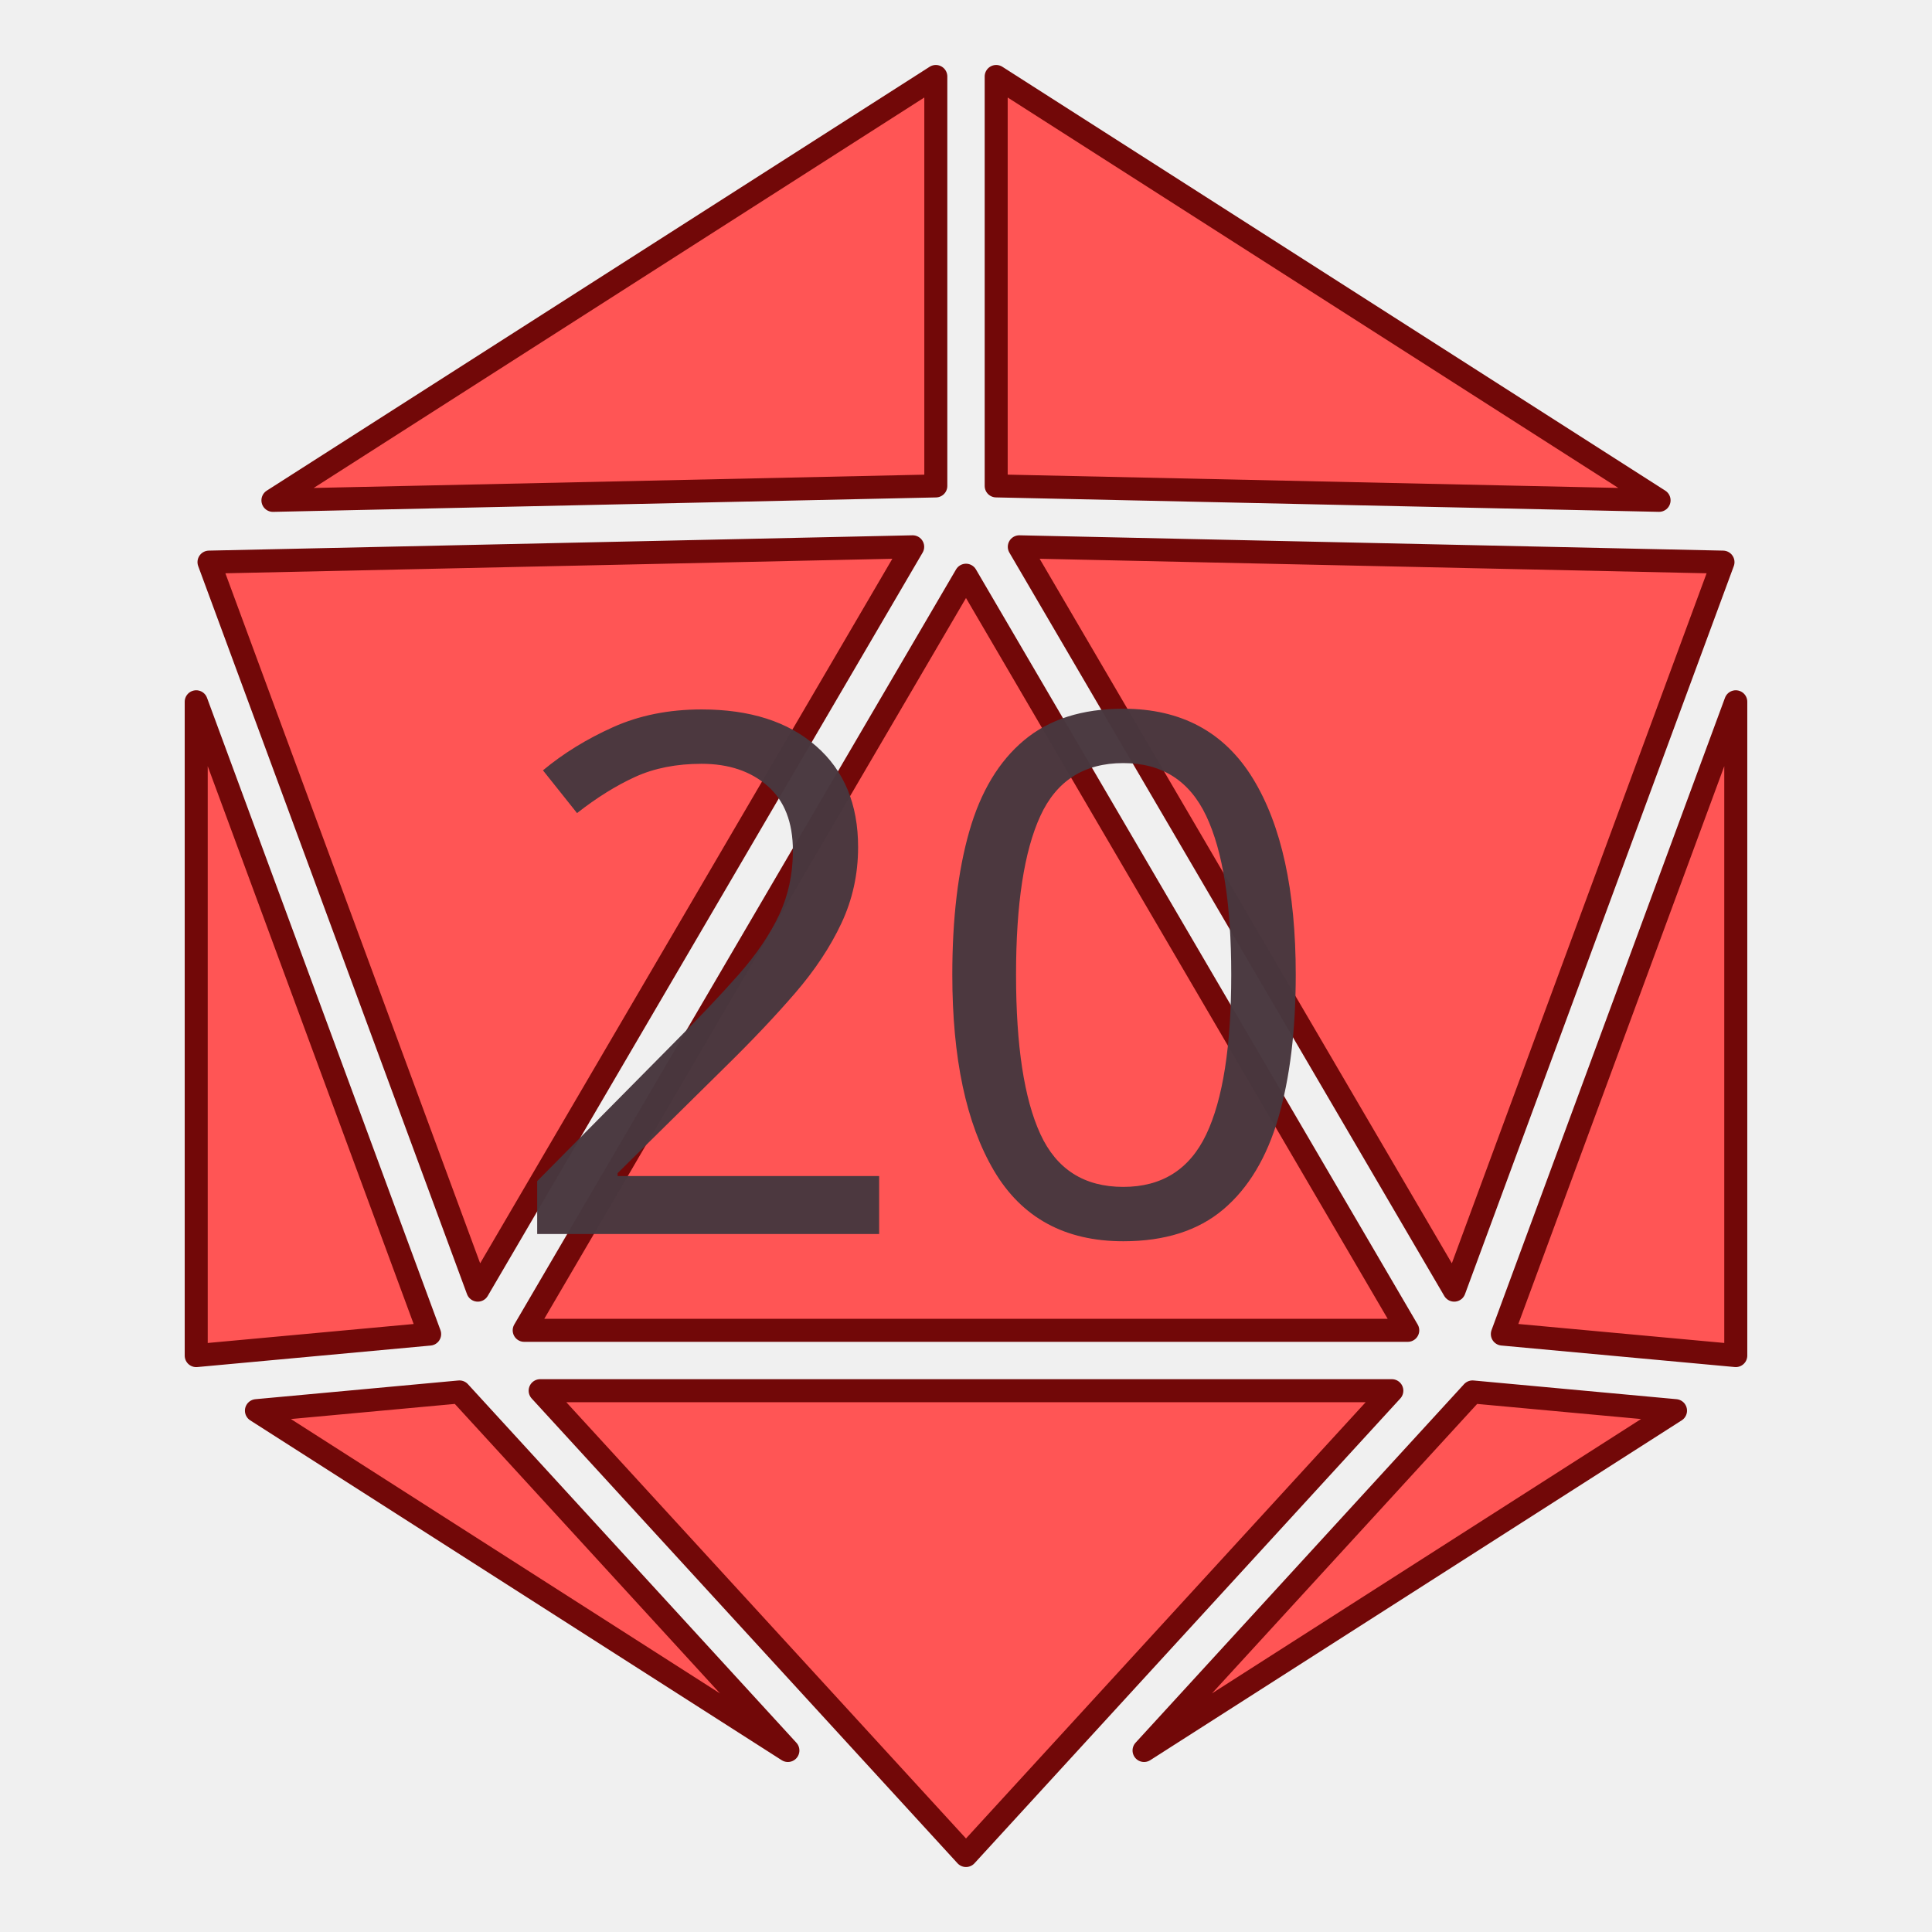
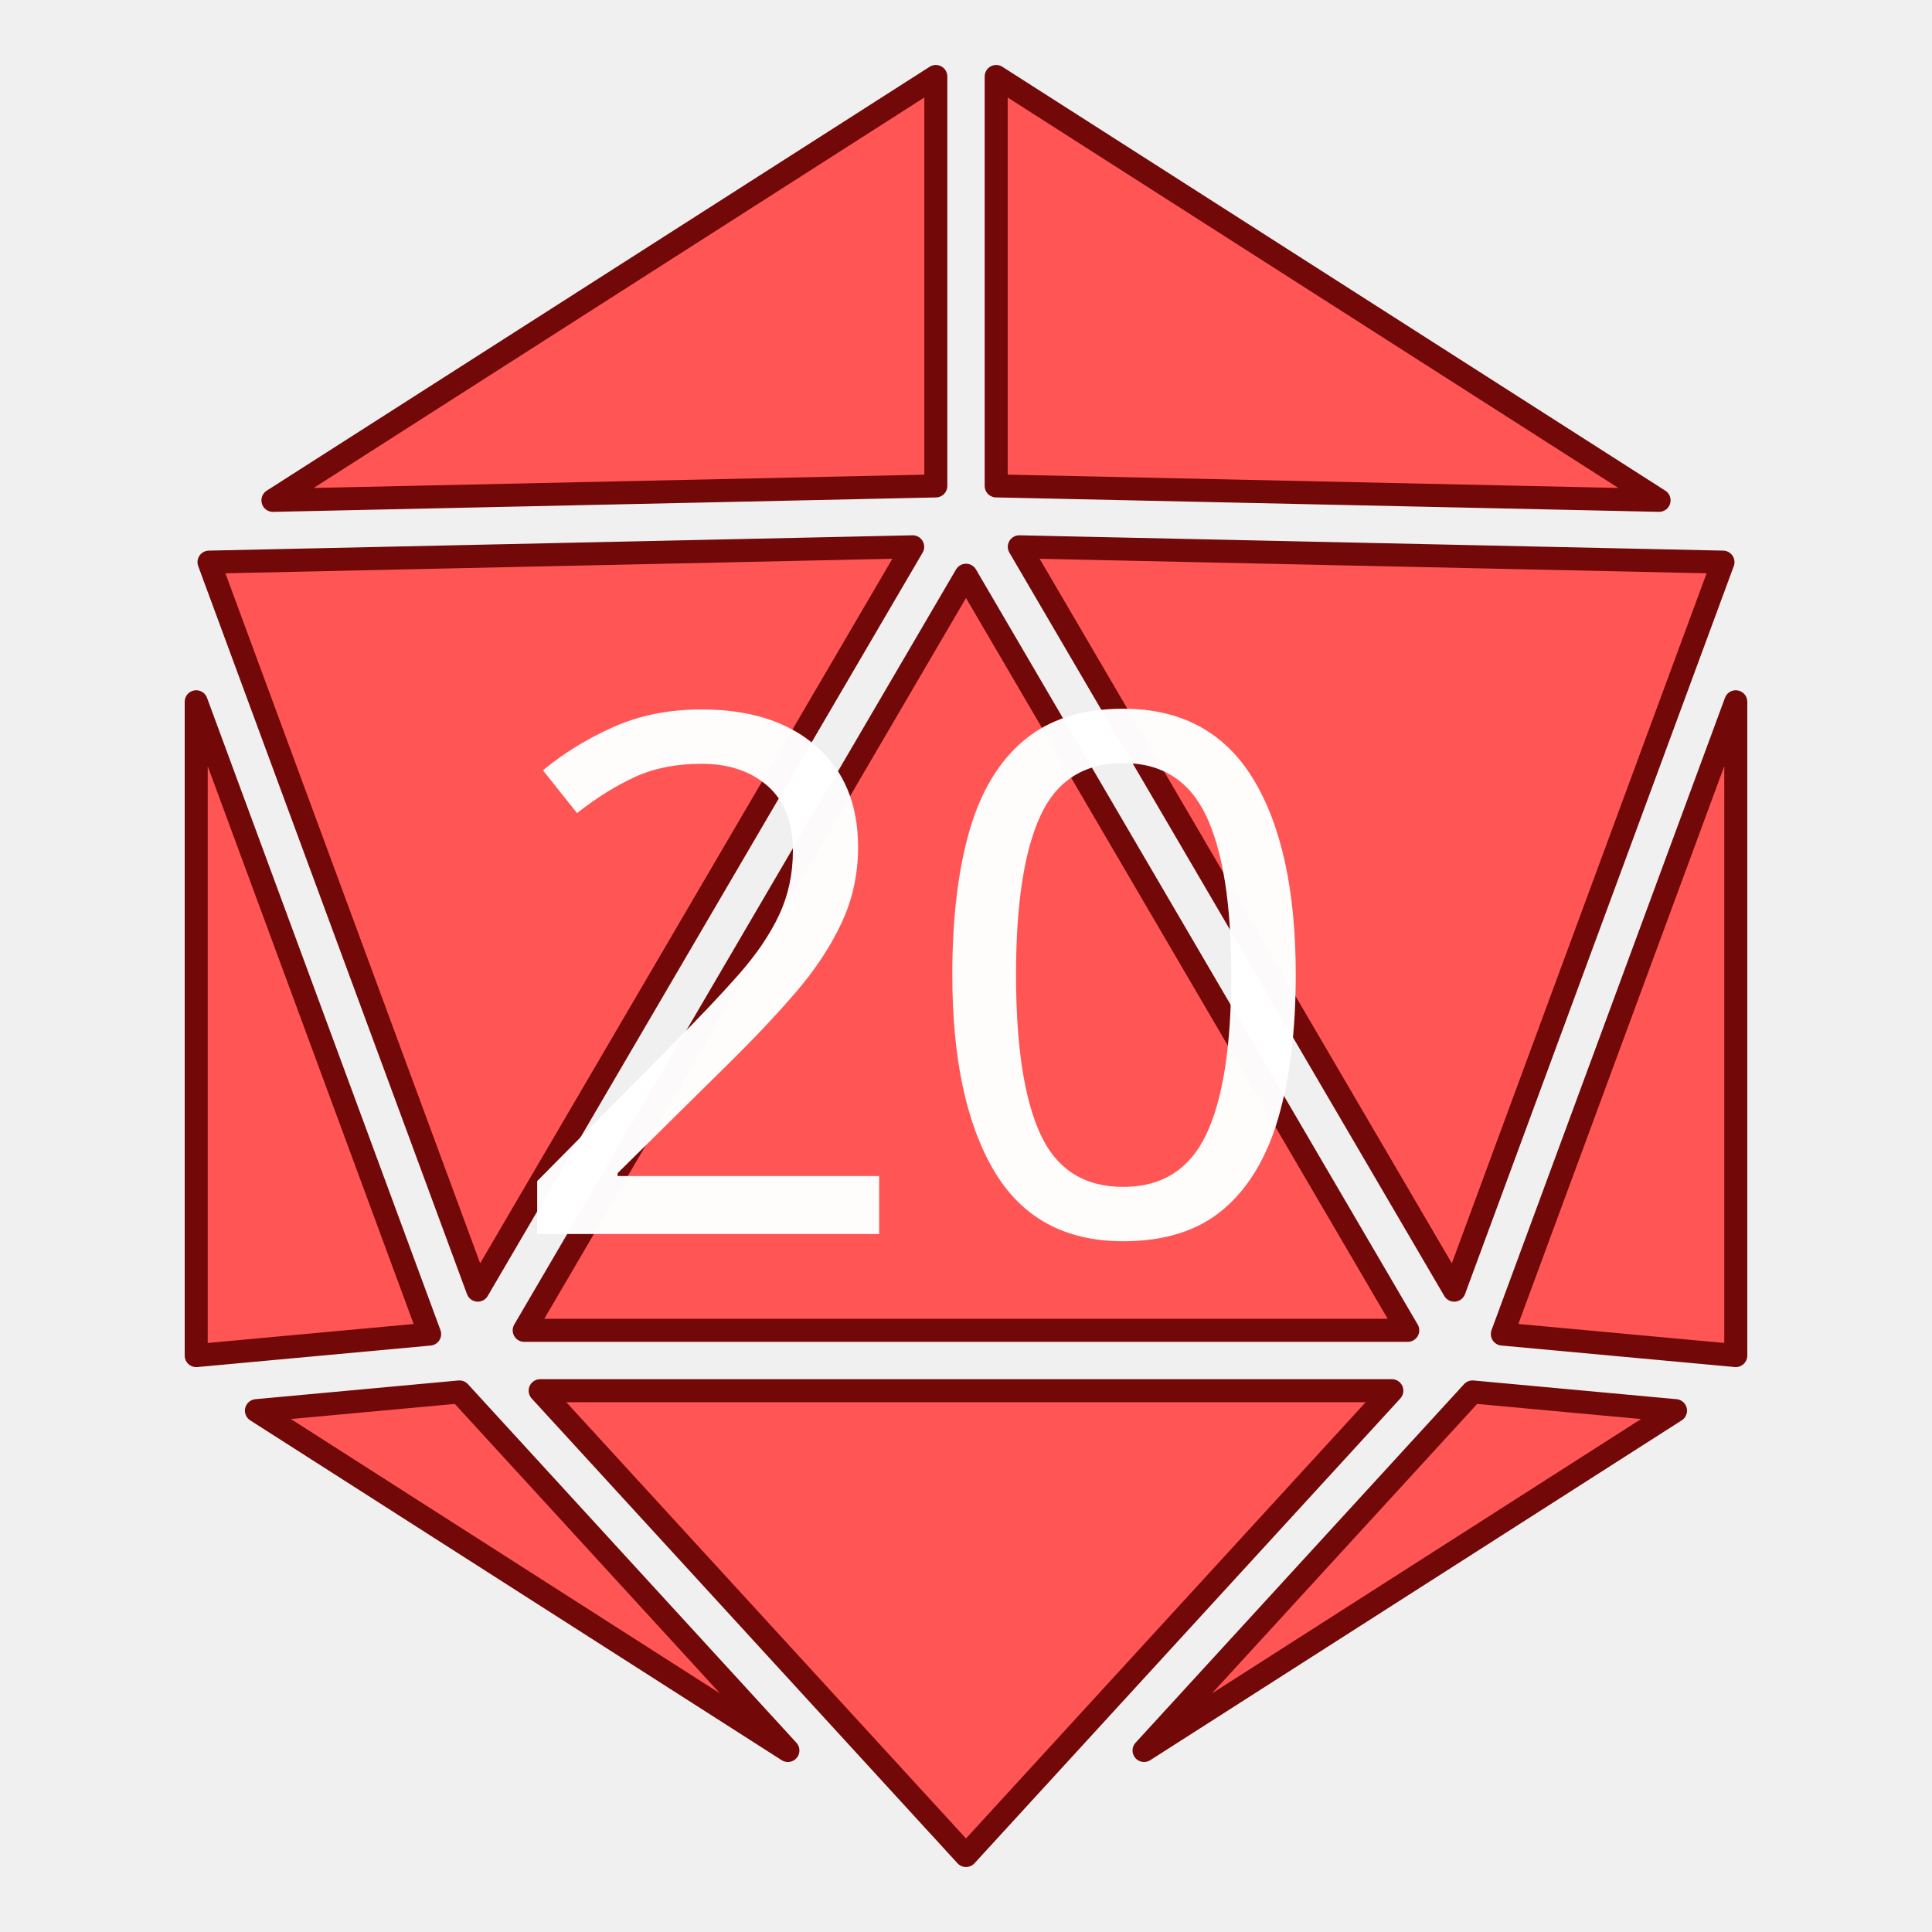
<svg xmlns="http://www.w3.org/2000/svg" version="1.1" viewBox="0 0 512 512">
  <path d="m248 20.27-175.67 112.33 175.67-3.823zm16 0v108.5l175.67 3.823zm-22.131 124.64-186.48 4.06 71.23 192.93zm28.26 0 115.25 196.99 71.23-192.93zm-14.13 7.53-117.08 200.11h234.15zm-204 33.539v173.27l61.86-5.703zm408 0-61.86 167.56 61.86 5.703zm-316.85 182.57 112.85 123.18 112.85-123.18zm-21.394 0.33-53.797 4.96 140.84 90.057zm268.48 0c-87.047 95.017 0 0-87.047 95.017l140.84-90.058z" fill="#f55" stroke="#720808" stroke-linecap="round" stroke-linejoin="round" stroke-width="6.1" style="paint-order:markers fill stroke" />
  <text x="133.141" y="327.024" fill="#48373e" font-family="sans-serif" font-size="85.333px" letter-spacing="0px" opacity=".98" word-spacing="0px" style="line-height:1.25" xml:space="preserve">
-     <tspan x="133.141" y="327.024" fill="#48373e" font-size="192px">20</tspan>
+     <tspan x="133.141" y="327.024" fill="#fff" font-size="192px">20</tspan>
  </text>
</svg>
